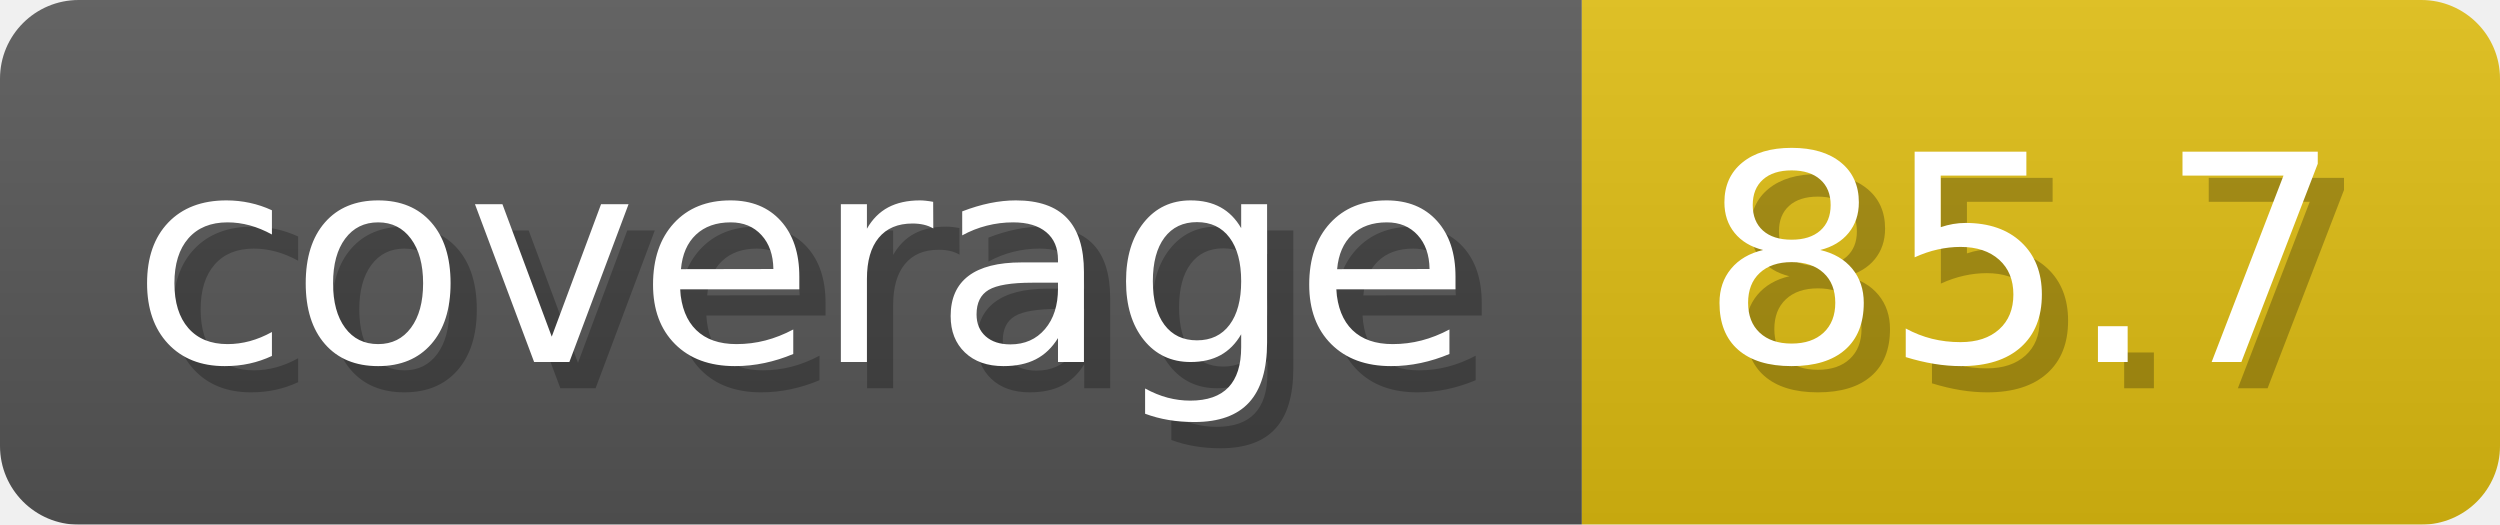
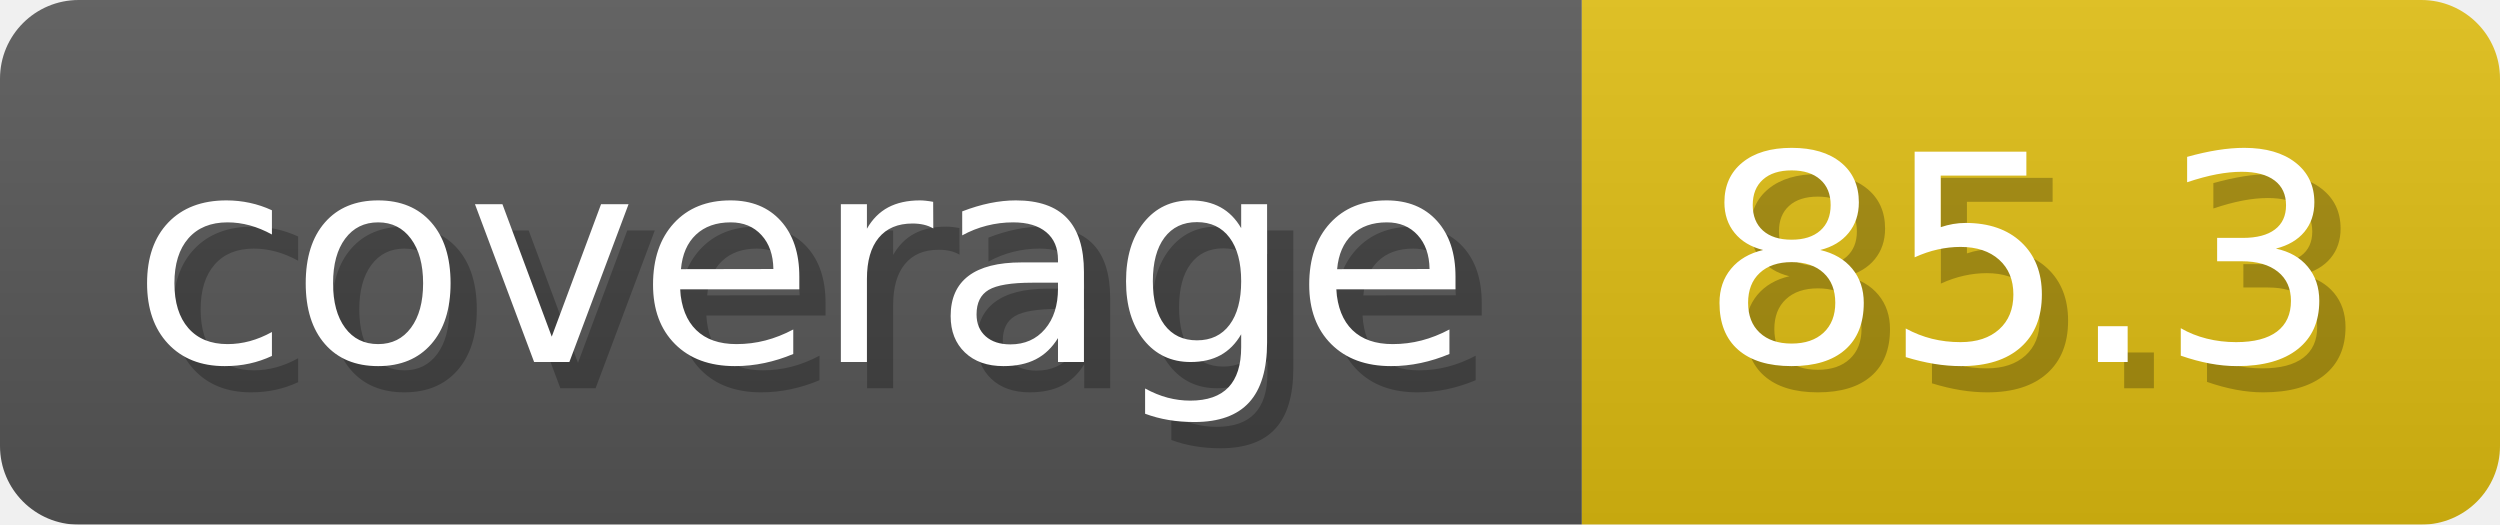
- <svg xmlns="http://www.w3.org/2000/svg" width="95.3" height="20" viewBox="0 0 953 200" role="img" aria-label="coverage: 85.7">
+ <svg xmlns="http://www.w3.org/2000/svg" width="95.3" height="20" viewBox="0 0 953 200" role="img" aria-label="coverage: 85.3">
  <linearGradient id="a" x2="0" y2="100%">
    <stop offset="0" stop-opacity=".1" stop-color="#EEE" />
    <stop offset="1" stop-opacity=".1" />
  </linearGradient>
  <mask id="m">
    <rect width="953" height="200" rx="30" fill="#FFF" />
  </mask>
  <g mask="url(#m)">
    <rect width="603" height="200" fill="#555" />
    <rect width="350" height="200" fill="#DB1" x="603" />
    <rect width="953" height="200" fill="url(#a)" />
  </g>
  <g aria-hidden="true" fill="#fff" text-anchor="start" font-family="Verdana,DejaVu Sans,sans-serif" font-size="110">
    <text x="60" y="148" textLength="503" fill="#000" opacity="0.25">coverage</text>
    <text x="50" y="138" textLength="503">coverage</text>
-     <text x="658" y="148" textLength="250" fill="#000" opacity="0.25">85.7</text>
-     <text x="648" y="138" textLength="250">85.7</text>
+     <text x="658" y="148" textLength="250" fill="#000" opacity="0.25">85.3</text>
+     <text x="648" y="138" textLength="250">85.3</text>
  </g>
</svg>
